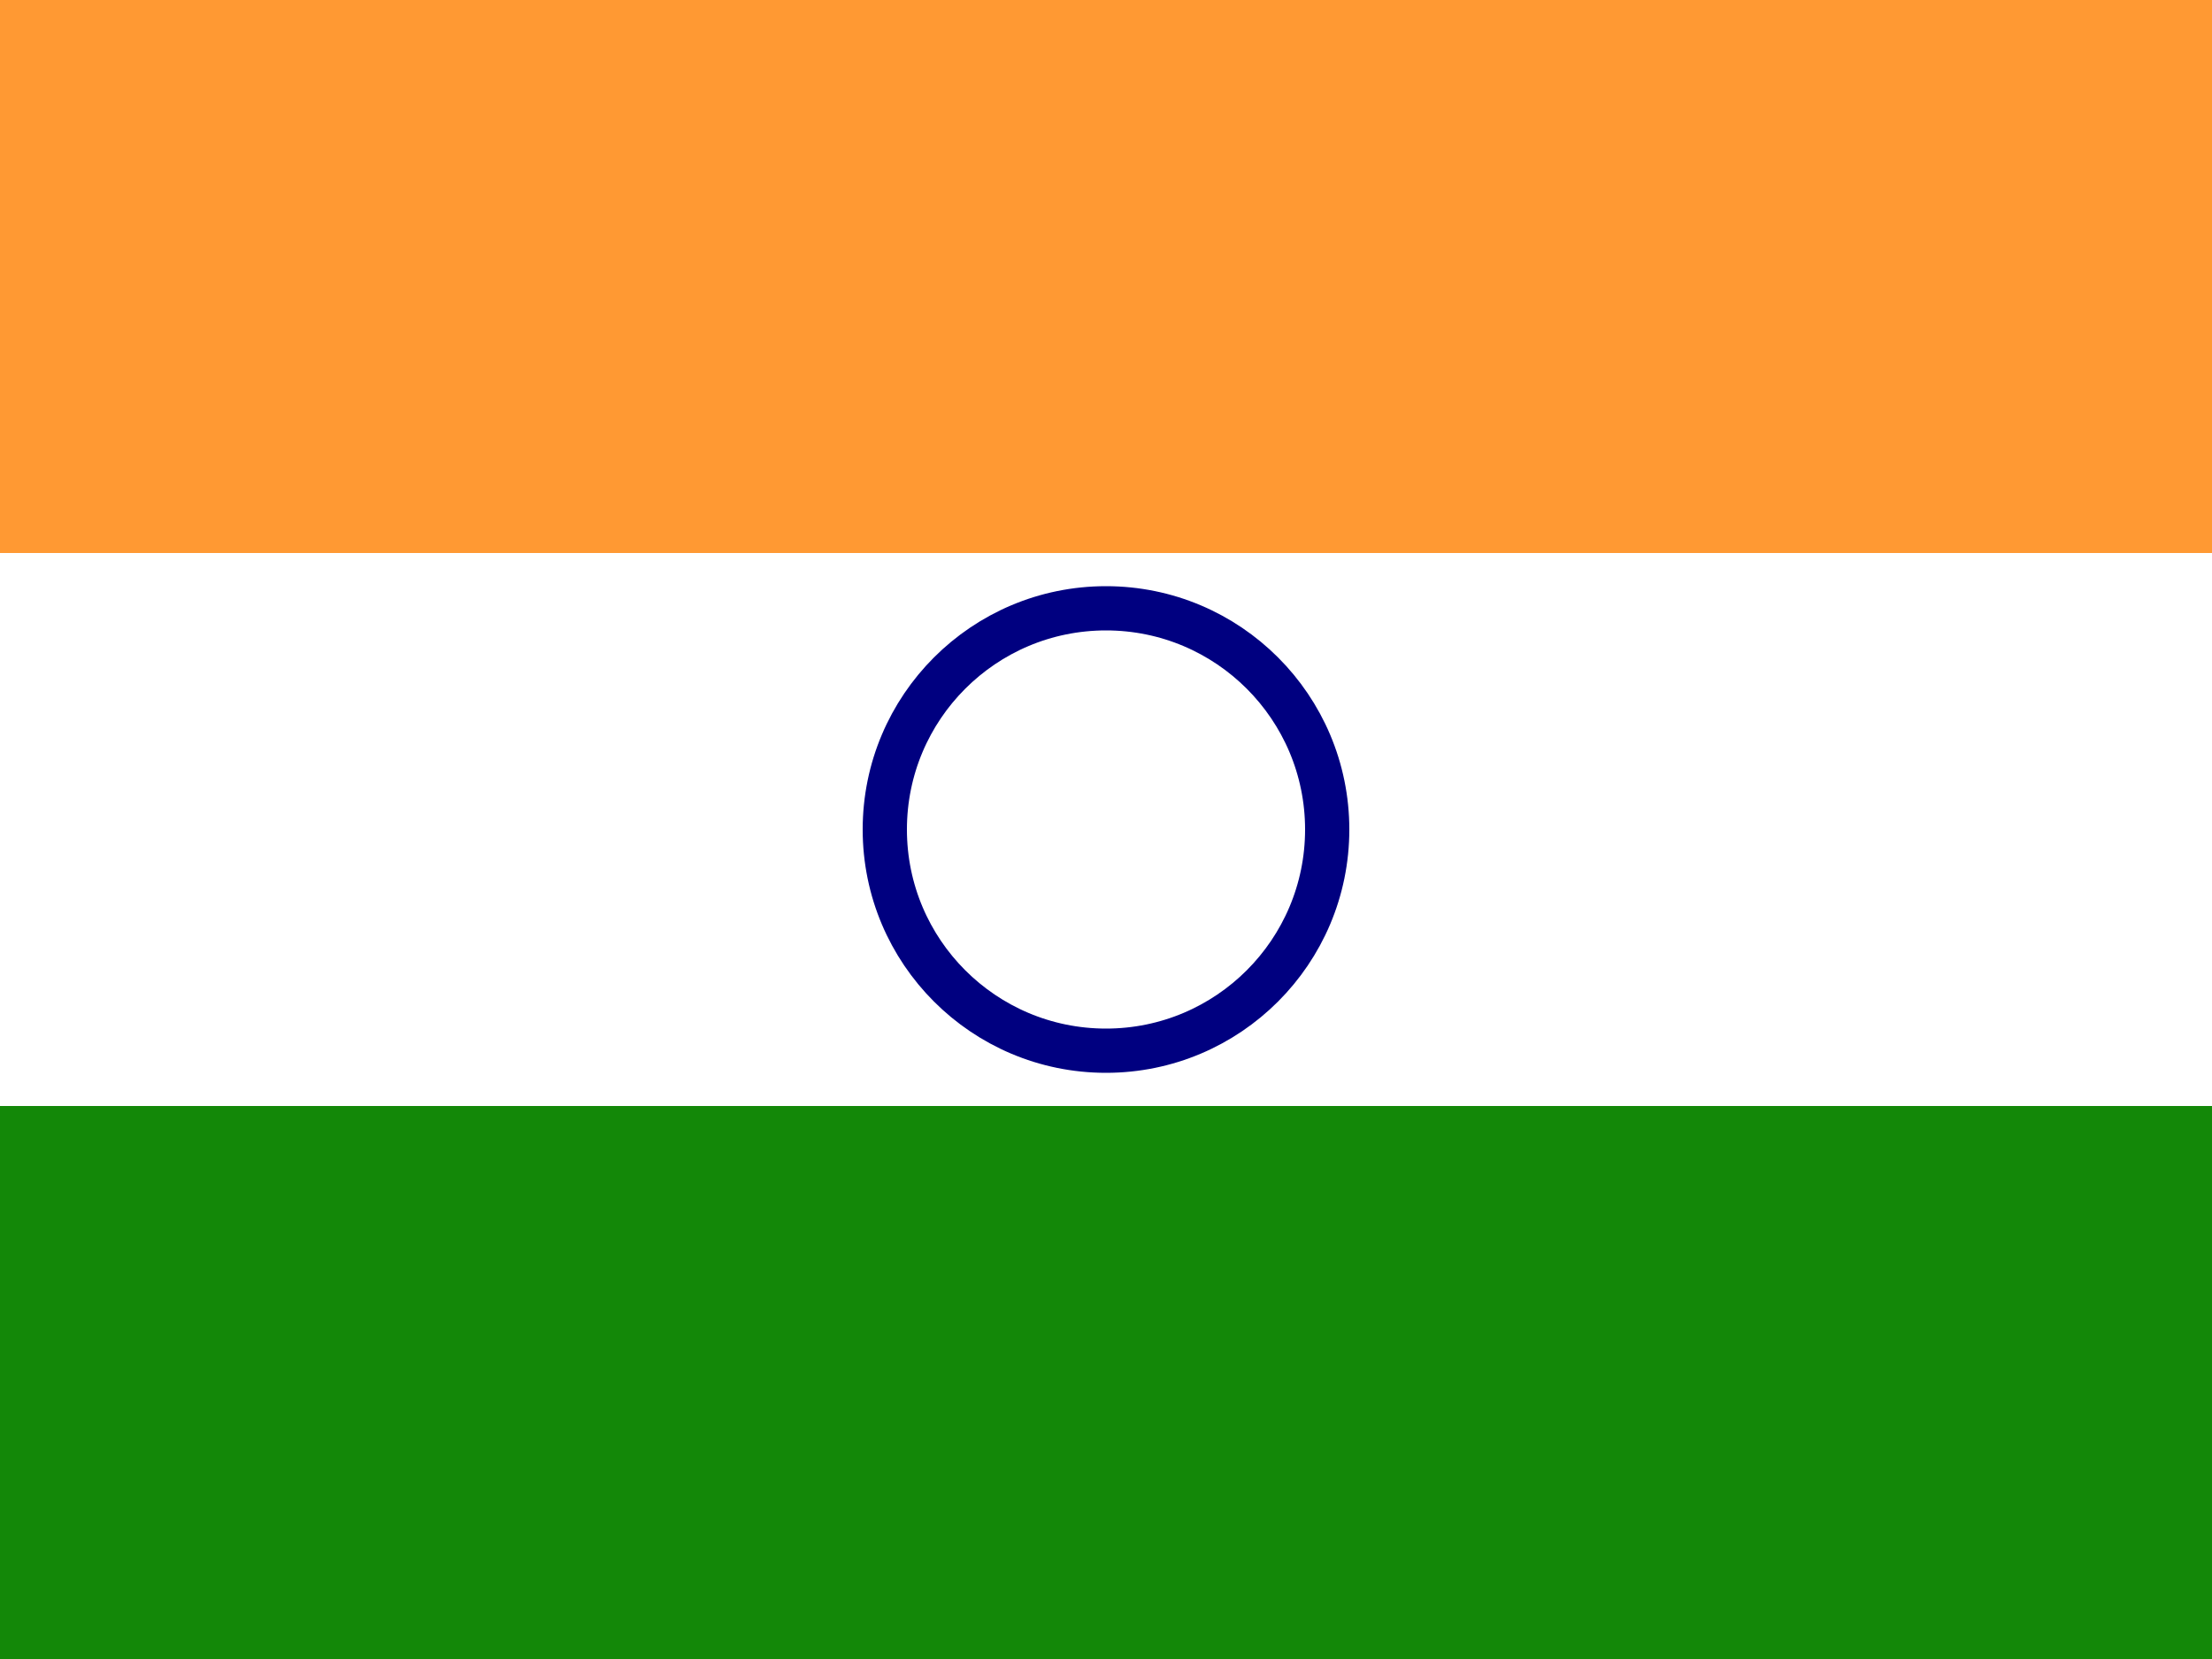
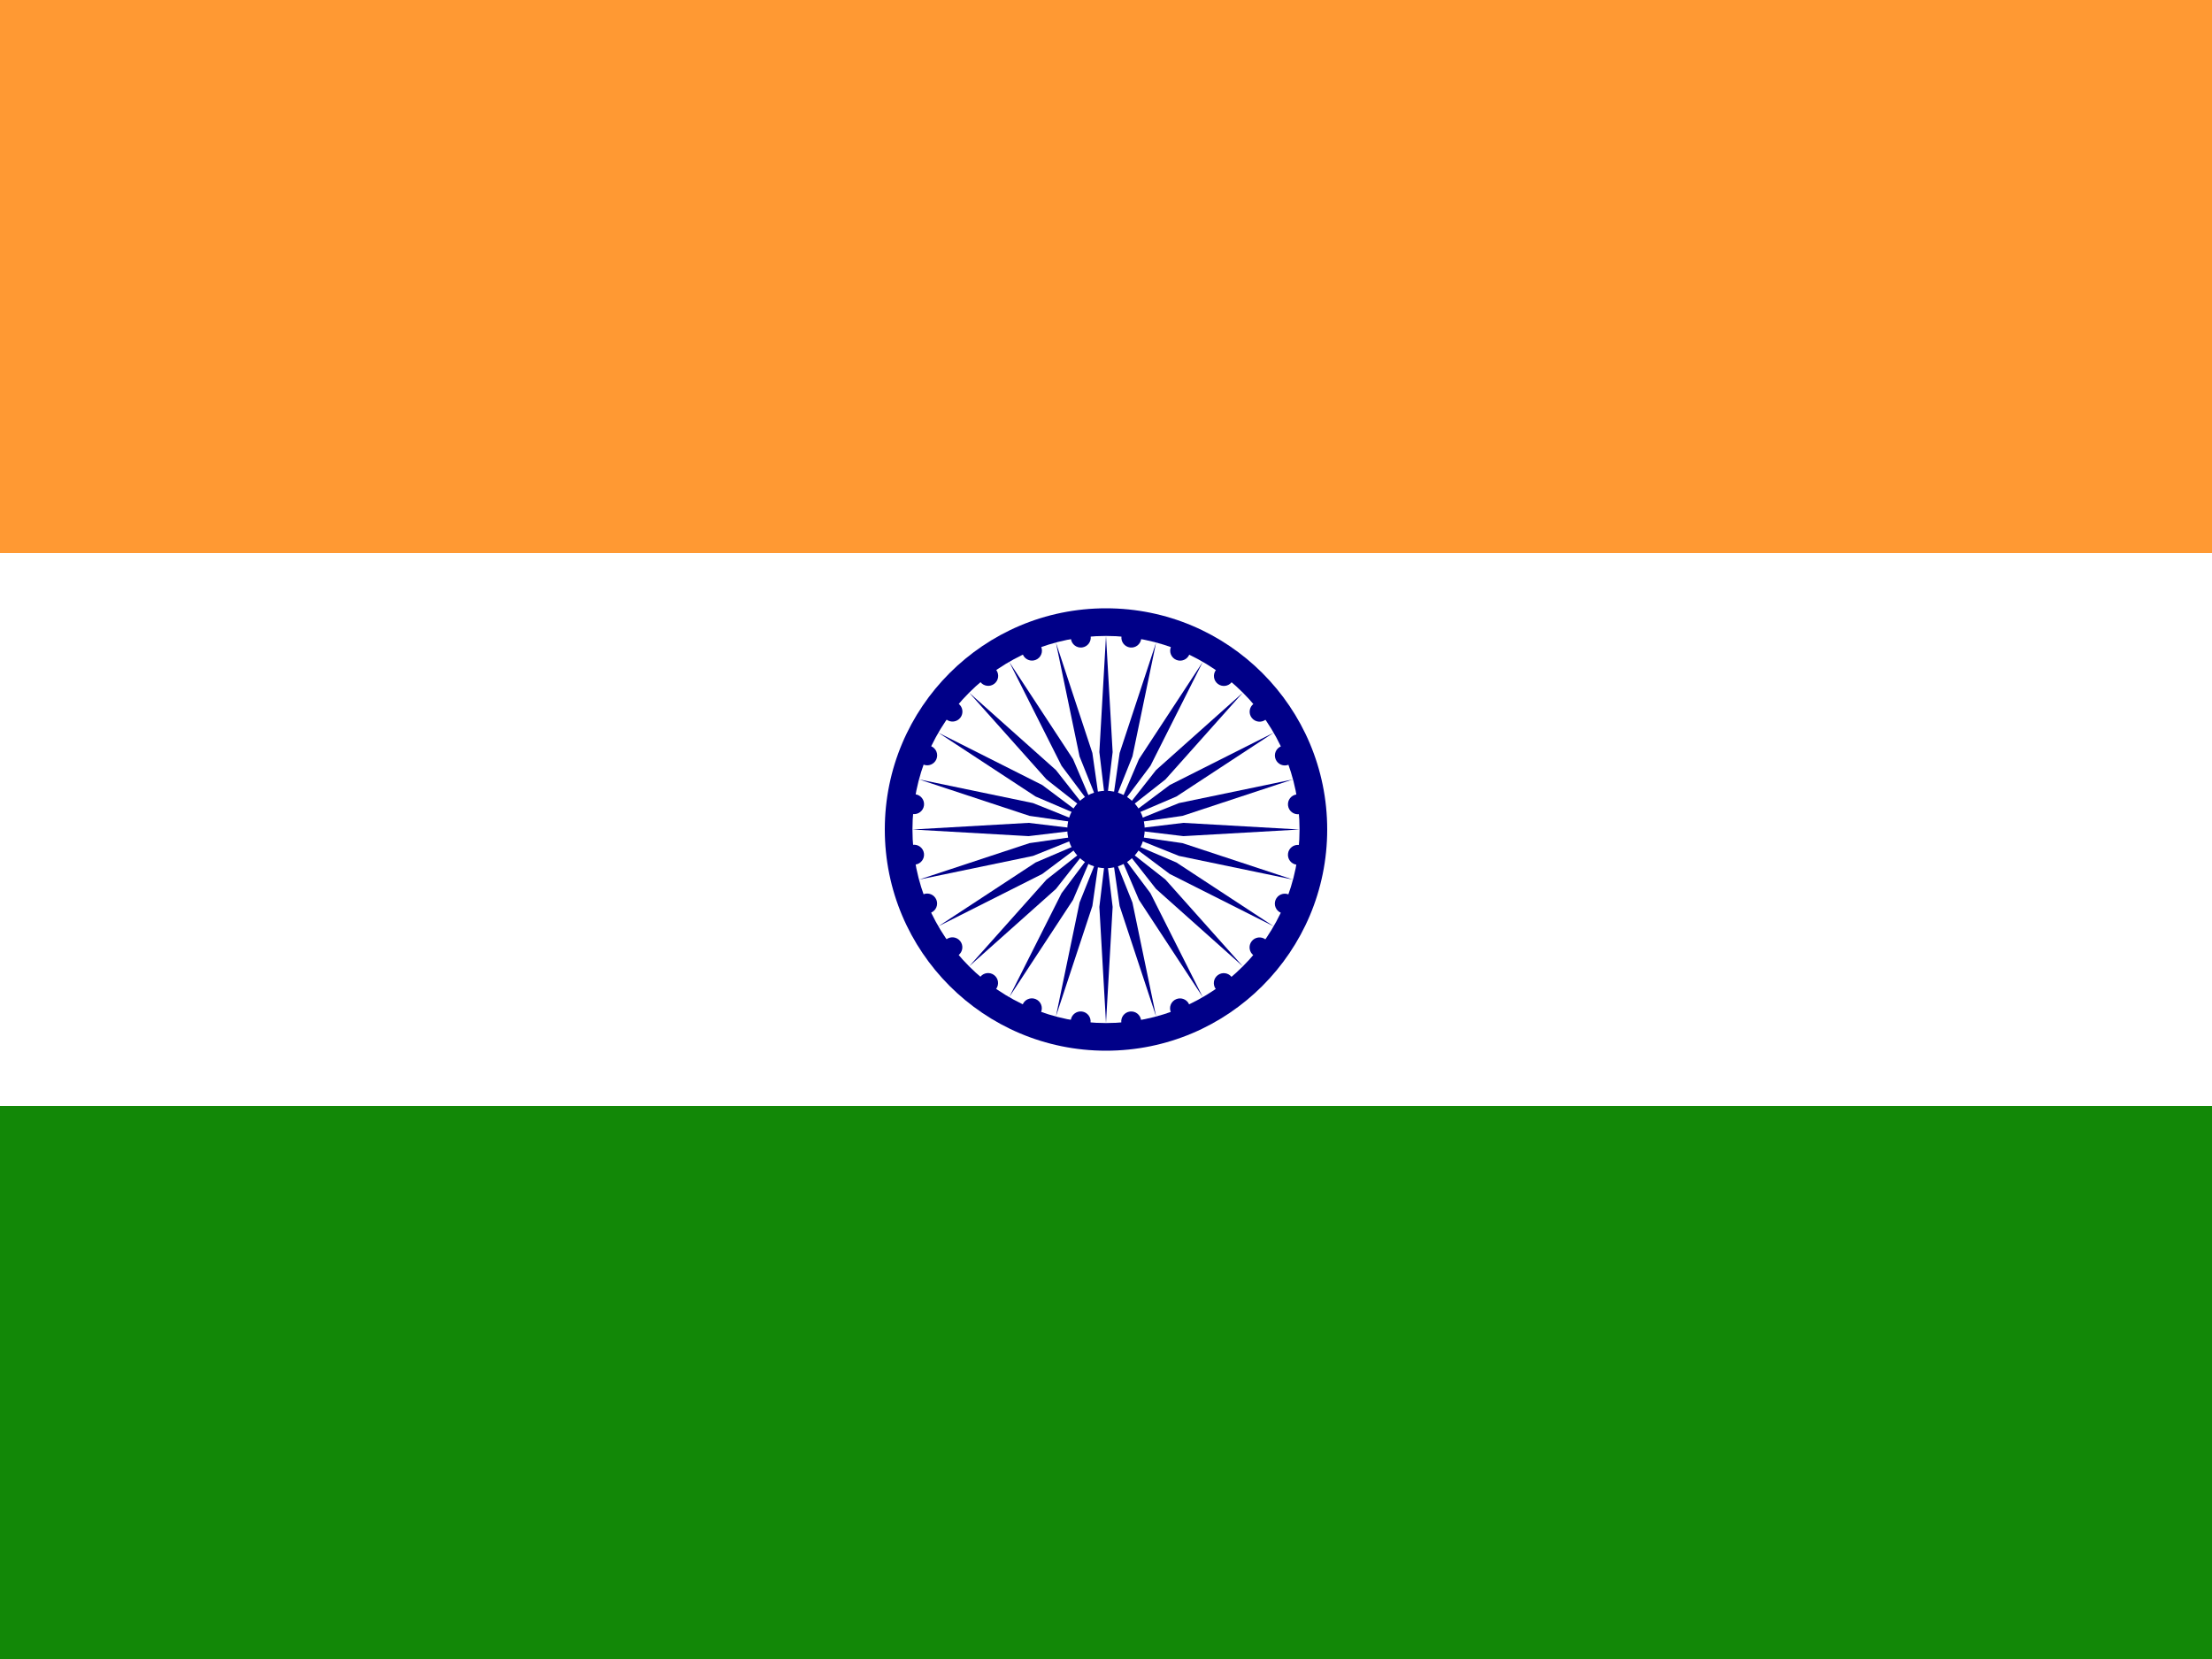
- <svg xmlns="http://www.w3.org/2000/svg" viewBox="0 0 60 45" width="60" height="45" role="img">
-   <rect x="0" y="0.0" width="60" height="15.5" fill="#FF9933" />
-   <rect x="0" y="15.0" width="60" height="15.5" fill="#FFFFFF" />
-   <rect x="0" y="30.0" width="60" height="15.5" fill="#138808" />
-   <circle cx="30.0" cy="22.5" r="6" fill="none" stroke="#000080" stroke-width="1.2" />
+ <svg xmlns="http://www.w3.org/2000/svg" xmlns:xlink="http://www.w3.org/1999/xlink" id="flag-icons-in" viewBox="0 0 640 480">
+   <path fill="#f93" d="M0 0h640v160H0z" />
+   <path fill="#fff" d="M0 160h640v160H0z" />
+   <path fill="#128807" d="M0 320h640v160H0z" />
+   <g transform="matrix(3.2 0 0 3.2 320 240)">
+     <circle r="20" fill="#008" />
+     <circle r="17.5" fill="#fff" />
+     <circle r="3.5" fill="#008" />
+     <g id="in-d">
+       <g id="in-c">
+         <g id="in-b">
+           <g id="in-a" fill="#008">
+             <circle r=".9" transform="rotate(7.5 -8.8 133.5)" />
+             <path d="M0 17.5.6 7 0 2l-.6 5z" />
+           </g>
+           <use xlink:href="#in-a" width="100%" height="100%" transform="rotate(15)" />
+         </g>
+         <use xlink:href="#in-b" width="100%" height="100%" transform="rotate(30)" />
+       </g>
+       <use xlink:href="#in-c" width="100%" height="100%" transform="rotate(60)" />
+     </g>
+     <use xlink:href="#in-d" width="100%" height="100%" transform="rotate(120)" />
+     <use xlink:href="#in-d" width="100%" height="100%" transform="rotate(-120)" />
+   </g>
</svg>
